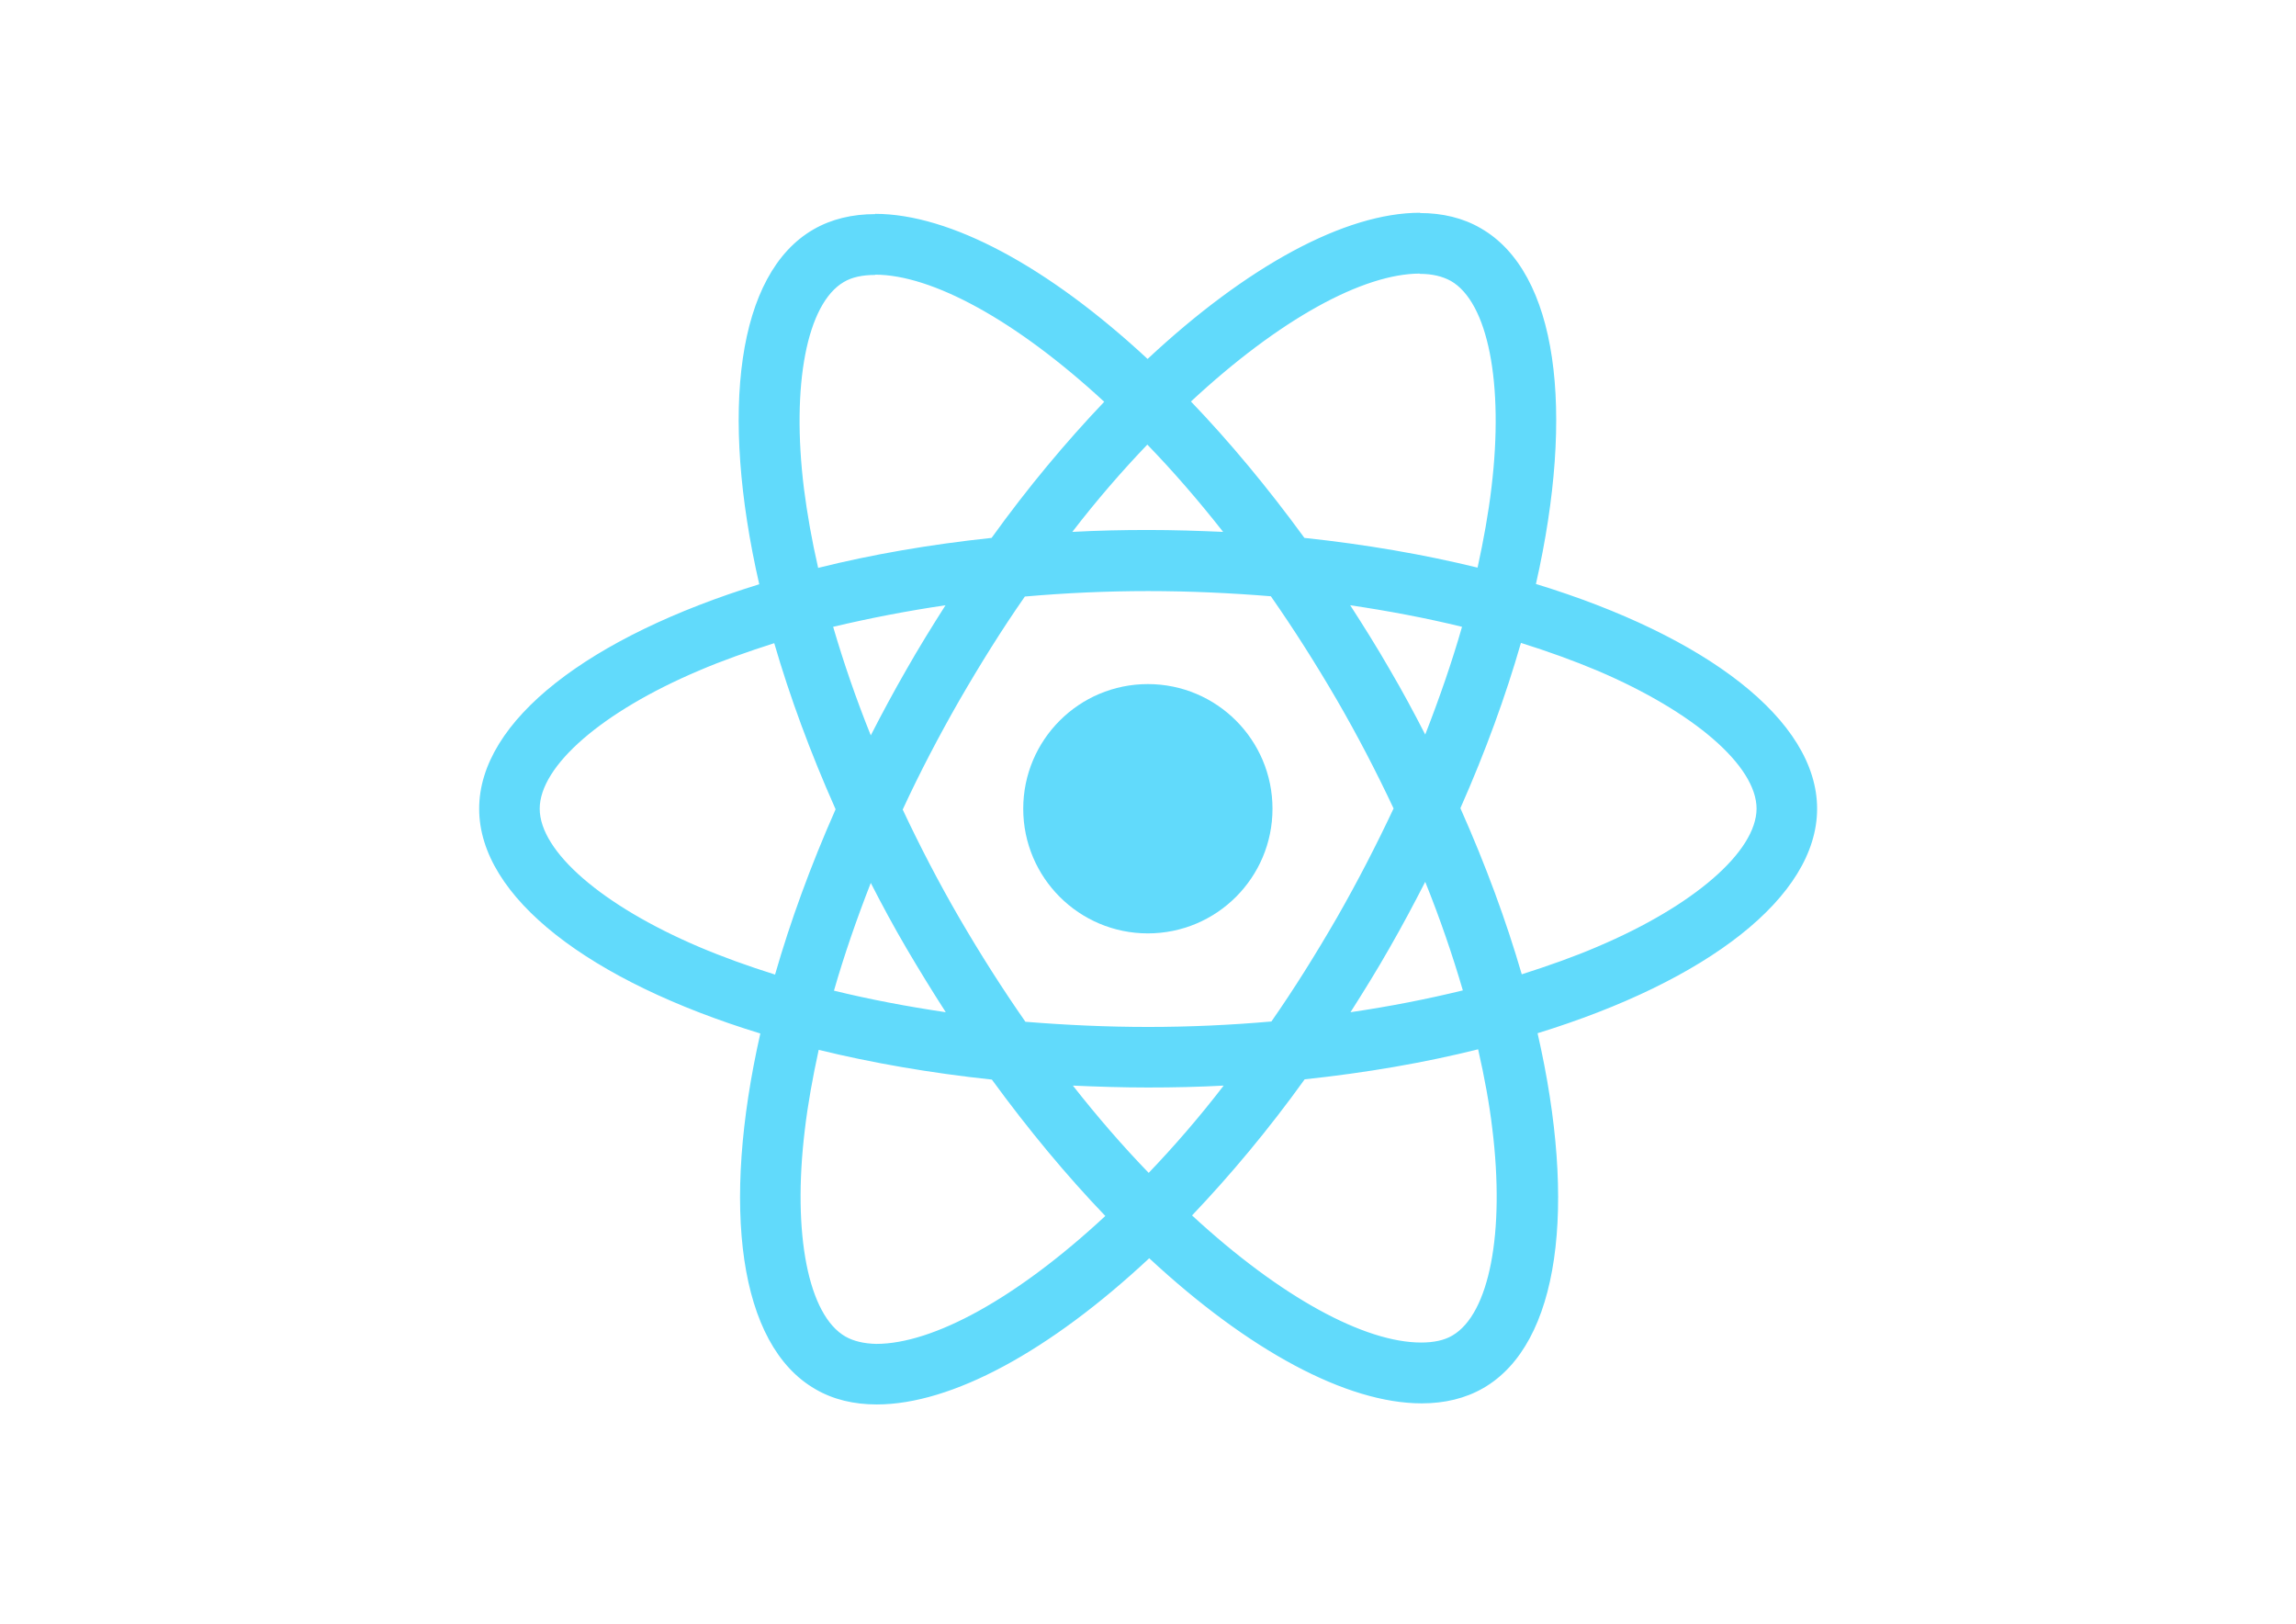
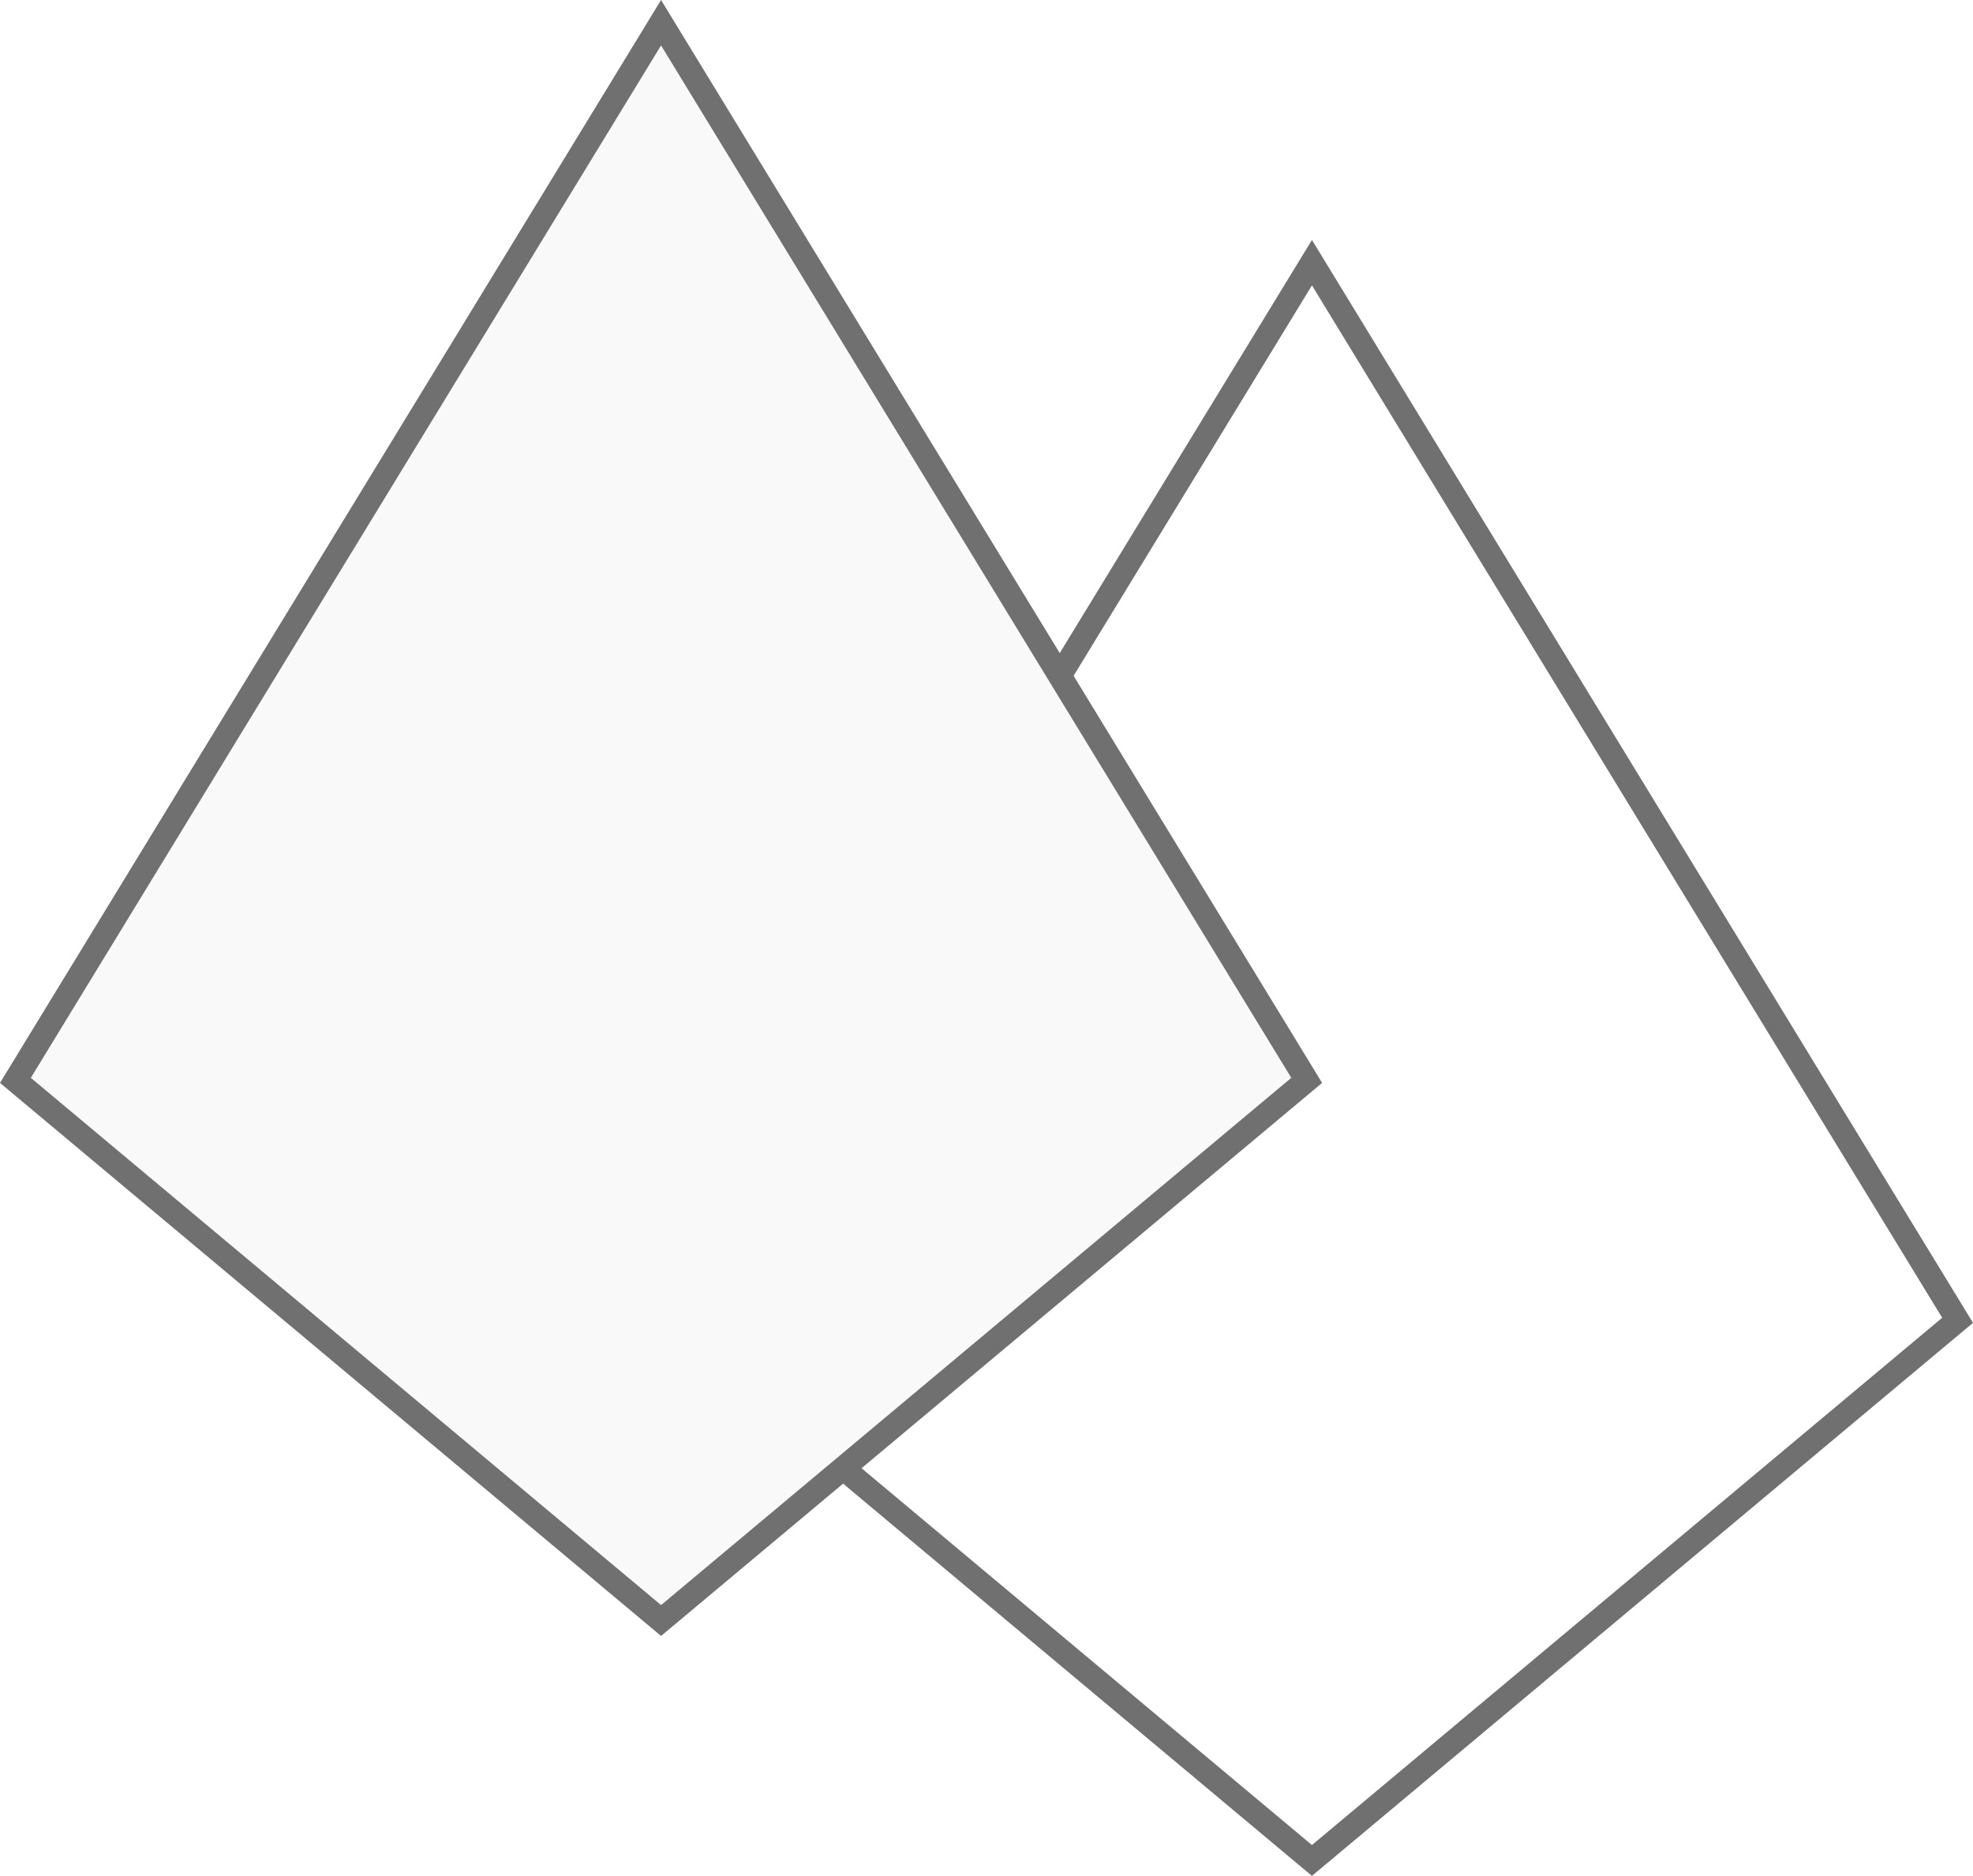
- <svg xmlns="http://www.w3.org/2000/svg" viewBox="0 0 841.9 595.3">
-   <g fill="#61DAFB">
-     <path d="M666.3 296.5c0-32.5-40.7-63.3-103.1-82.4 14.4-63.6 8-114.2-20.2-130.4-6.5-3.8-14.1-5.6-22.4-5.6v22.3c4.6 0 8.3.9 11.4 2.6 13.6 7.8 19.5 37.5 14.9 75.7-1.1 9.4-2.9 19.3-5.1 29.4-19.6-4.8-41-8.5-63.5-10.9-13.5-18.5-27.5-35.3-41.6-50 32.6-30.3 63.2-46.9 84-46.9V78c-27.5 0-63.5 19.6-99.9 53.6-36.4-33.8-72.4-53.2-99.9-53.2v22.3c20.7 0 51.4 16.5 84 46.6-14 14.7-28 31.4-41.3 49.9-22.6 2.4-44 6.1-63.6 11-2.3-10-4-19.7-5.2-29-4.7-38.2 1.1-67.9 14.6-75.8 3-1.8 6.9-2.6 11.5-2.6V78.5c-8.4 0-16 1.8-22.6 5.6-28.1 16.2-34.4 66.7-19.9 130.1-62.2 19.2-102.7 49.9-102.7 82.3 0 32.5 40.7 63.3 103.1 82.4-14.4 63.6-8 114.2 20.2 130.4 6.5 3.8 14.1 5.6 22.5 5.6 27.5 0 63.5-19.6 99.9-53.6 36.4 33.8 72.4 53.2 99.9 53.2 8.4 0 16-1.8 22.6-5.6 28.1-16.2 34.4-66.7 19.9-130.1 62-19.1 102.5-49.9 102.5-82.3zm-130.2-66.7c-3.7 12.9-8.3 26.2-13.5 39.5-4.1-8-8.4-16-13.1-24-4.6-8-9.5-15.8-14.4-23.4 14.2 2.1 27.9 4.7 41 7.9zm-45.8 106.5c-7.8 13.5-15.8 26.3-24.1 38.2-14.9 1.3-30 2-45.2 2-15.1 0-30.2-.7-45-1.9-8.3-11.9-16.4-24.6-24.2-38-7.6-13.1-14.5-26.4-20.8-39.8 6.2-13.4 13.2-26.8 20.7-39.9 7.8-13.5 15.8-26.3 24.1-38.2 14.9-1.3 30-2 45.2-2 15.1 0 30.2.7 45 1.9 8.3 11.9 16.4 24.6 24.2 38 7.6 13.1 14.5 26.4 20.8 39.8-6.3 13.4-13.2 26.8-20.7 39.9zm32.3-13c5.4 13.4 10 26.8 13.8 39.8-13.1 3.2-26.9 5.9-41.2 8 4.9-7.7 9.8-15.6 14.4-23.7 4.6-8 8.9-16.1 13-24.1zM421.2 430c-9.3-9.6-18.6-20.3-27.8-32 9 .4 18.2.7 27.5.7 9.4 0 18.7-.2 27.8-.7-9 11.7-18.3 22.4-27.5 32zm-74.4-58.9c-14.2-2.1-27.9-4.7-41-7.9 3.7-12.9 8.3-26.2 13.5-39.5 4.1 8 8.4 16 13.1 24 4.7 8 9.5 15.8 14.4 23.4zM420.7 163c9.3 9.6 18.6 20.3 27.8 32-9-.4-18.2-.7-27.5-.7-9.4 0-18.7.2-27.8.7 9-11.7 18.3-22.4 27.5-32zm-74 58.9c-4.9 7.7-9.8 15.6-14.4 23.7-4.6 8-8.9 16-13 24-5.4-13.4-10-26.8-13.8-39.8 13.1-3.1 26.9-5.8 41.2-7.9zm-90.5 125.2c-35.4-15.1-58.3-34.9-58.3-50.6 0-15.7 22.9-35.6 58.3-50.6 8.6-3.7 18-7 27.7-10.1 5.7 19.6 13.2 40 22.5 60.9-9.2 20.8-16.6 41.1-22.2 60.6-9.9-3.1-19.3-6.5-28-10.2zM310 490c-13.6-7.8-19.5-37.5-14.9-75.7 1.1-9.4 2.9-19.3 5.1-29.4 19.6 4.8 41 8.5 63.5 10.9 13.5 18.5 27.5 35.3 41.6 50-32.6 30.3-63.2 46.9-84 46.9-4.5-.1-8.3-1-11.3-2.7zm237.2-76.2c4.7 38.2-1.1 67.9-14.6 75.8-3 1.8-6.9 2.6-11.5 2.6-20.7 0-51.4-16.5-84-46.6 14-14.7 28-31.4 41.3-49.9 22.6-2.4 44-6.1 63.6-11 2.3 10.1 4.1 19.8 5.2 29.1zm38.5-66.7c-8.6 3.7-18 7-27.7 10.1-5.7-19.6-13.2-40-22.5-60.9 9.2-20.8 16.6-41.1 22.2-60.6 9.9 3.1 19.3 6.5 28.1 10.2 35.4 15.1 58.3 34.9 58.3 50.6-.1 15.7-23 35.6-58.4 50.6zM320.8 78.4z" />
-     <circle cx="420.9" cy="296.5" r="45.7" />
-     <path d="M520.5 78.1z" />
+ <svg xmlns="http://www.w3.org/2000/svg" id="Component_2_1" data-name="Component 2 – 1" width="500" height="475.374" viewBox="0 0 500 475.374">
+   <defs>
+     <style>
+       .cls-1 {
+         fill: rgba(202,255,255,0);
+       }
+ 
+       .cls-2 {
+         fill: #f9f9f9;
+       }
+ 
+       .cls-3, .cls-4 {
+         stroke: none;
+       }
+ 
+       .cls-4 {
+         fill: #707070;
+       }
+     </style>
+   </defs>
+   <g id="Product_Details" data-name="Product Details" class="cls-1" transform="translate(164.948 60.804)">
+     <path class="cls-3" d="M 167.526 410.659 L 3.907 273.777 L 167.526 5.758 L 331.144 273.777 L 167.526 410.659 Z" />
+     <path class="cls-4" d="M 167.526 11.515 L 7.814 273.135 L 167.526 406.748 L 327.237 273.135 L 167.526 11.515 M 167.526 -3.0517578125e-05 L 335.052 274.42 L 167.526 414.57 L 0 274.42 L 167.526 -3.0517578125e-05 Z" />
+   </g>
+   <g id="Web_Main" data-name="Web Main" class="cls-2">
+     <path class="cls-3" d="M 167.526 410.659 L 3.907 273.777 L 167.526 5.758 L 331.144 273.777 L 167.526 410.659 Z" />
+     <path class="cls-4" d="M 167.526 11.515 L 7.814 273.135 L 167.526 406.748 L 327.237 273.135 L 167.526 11.515 M 167.526 -3.0517578125e-05 L 335.052 274.42 L 167.526 414.57 L 0 274.42 L 167.526 -3.0517578125e-05 Z" />
  </g>
</svg>
